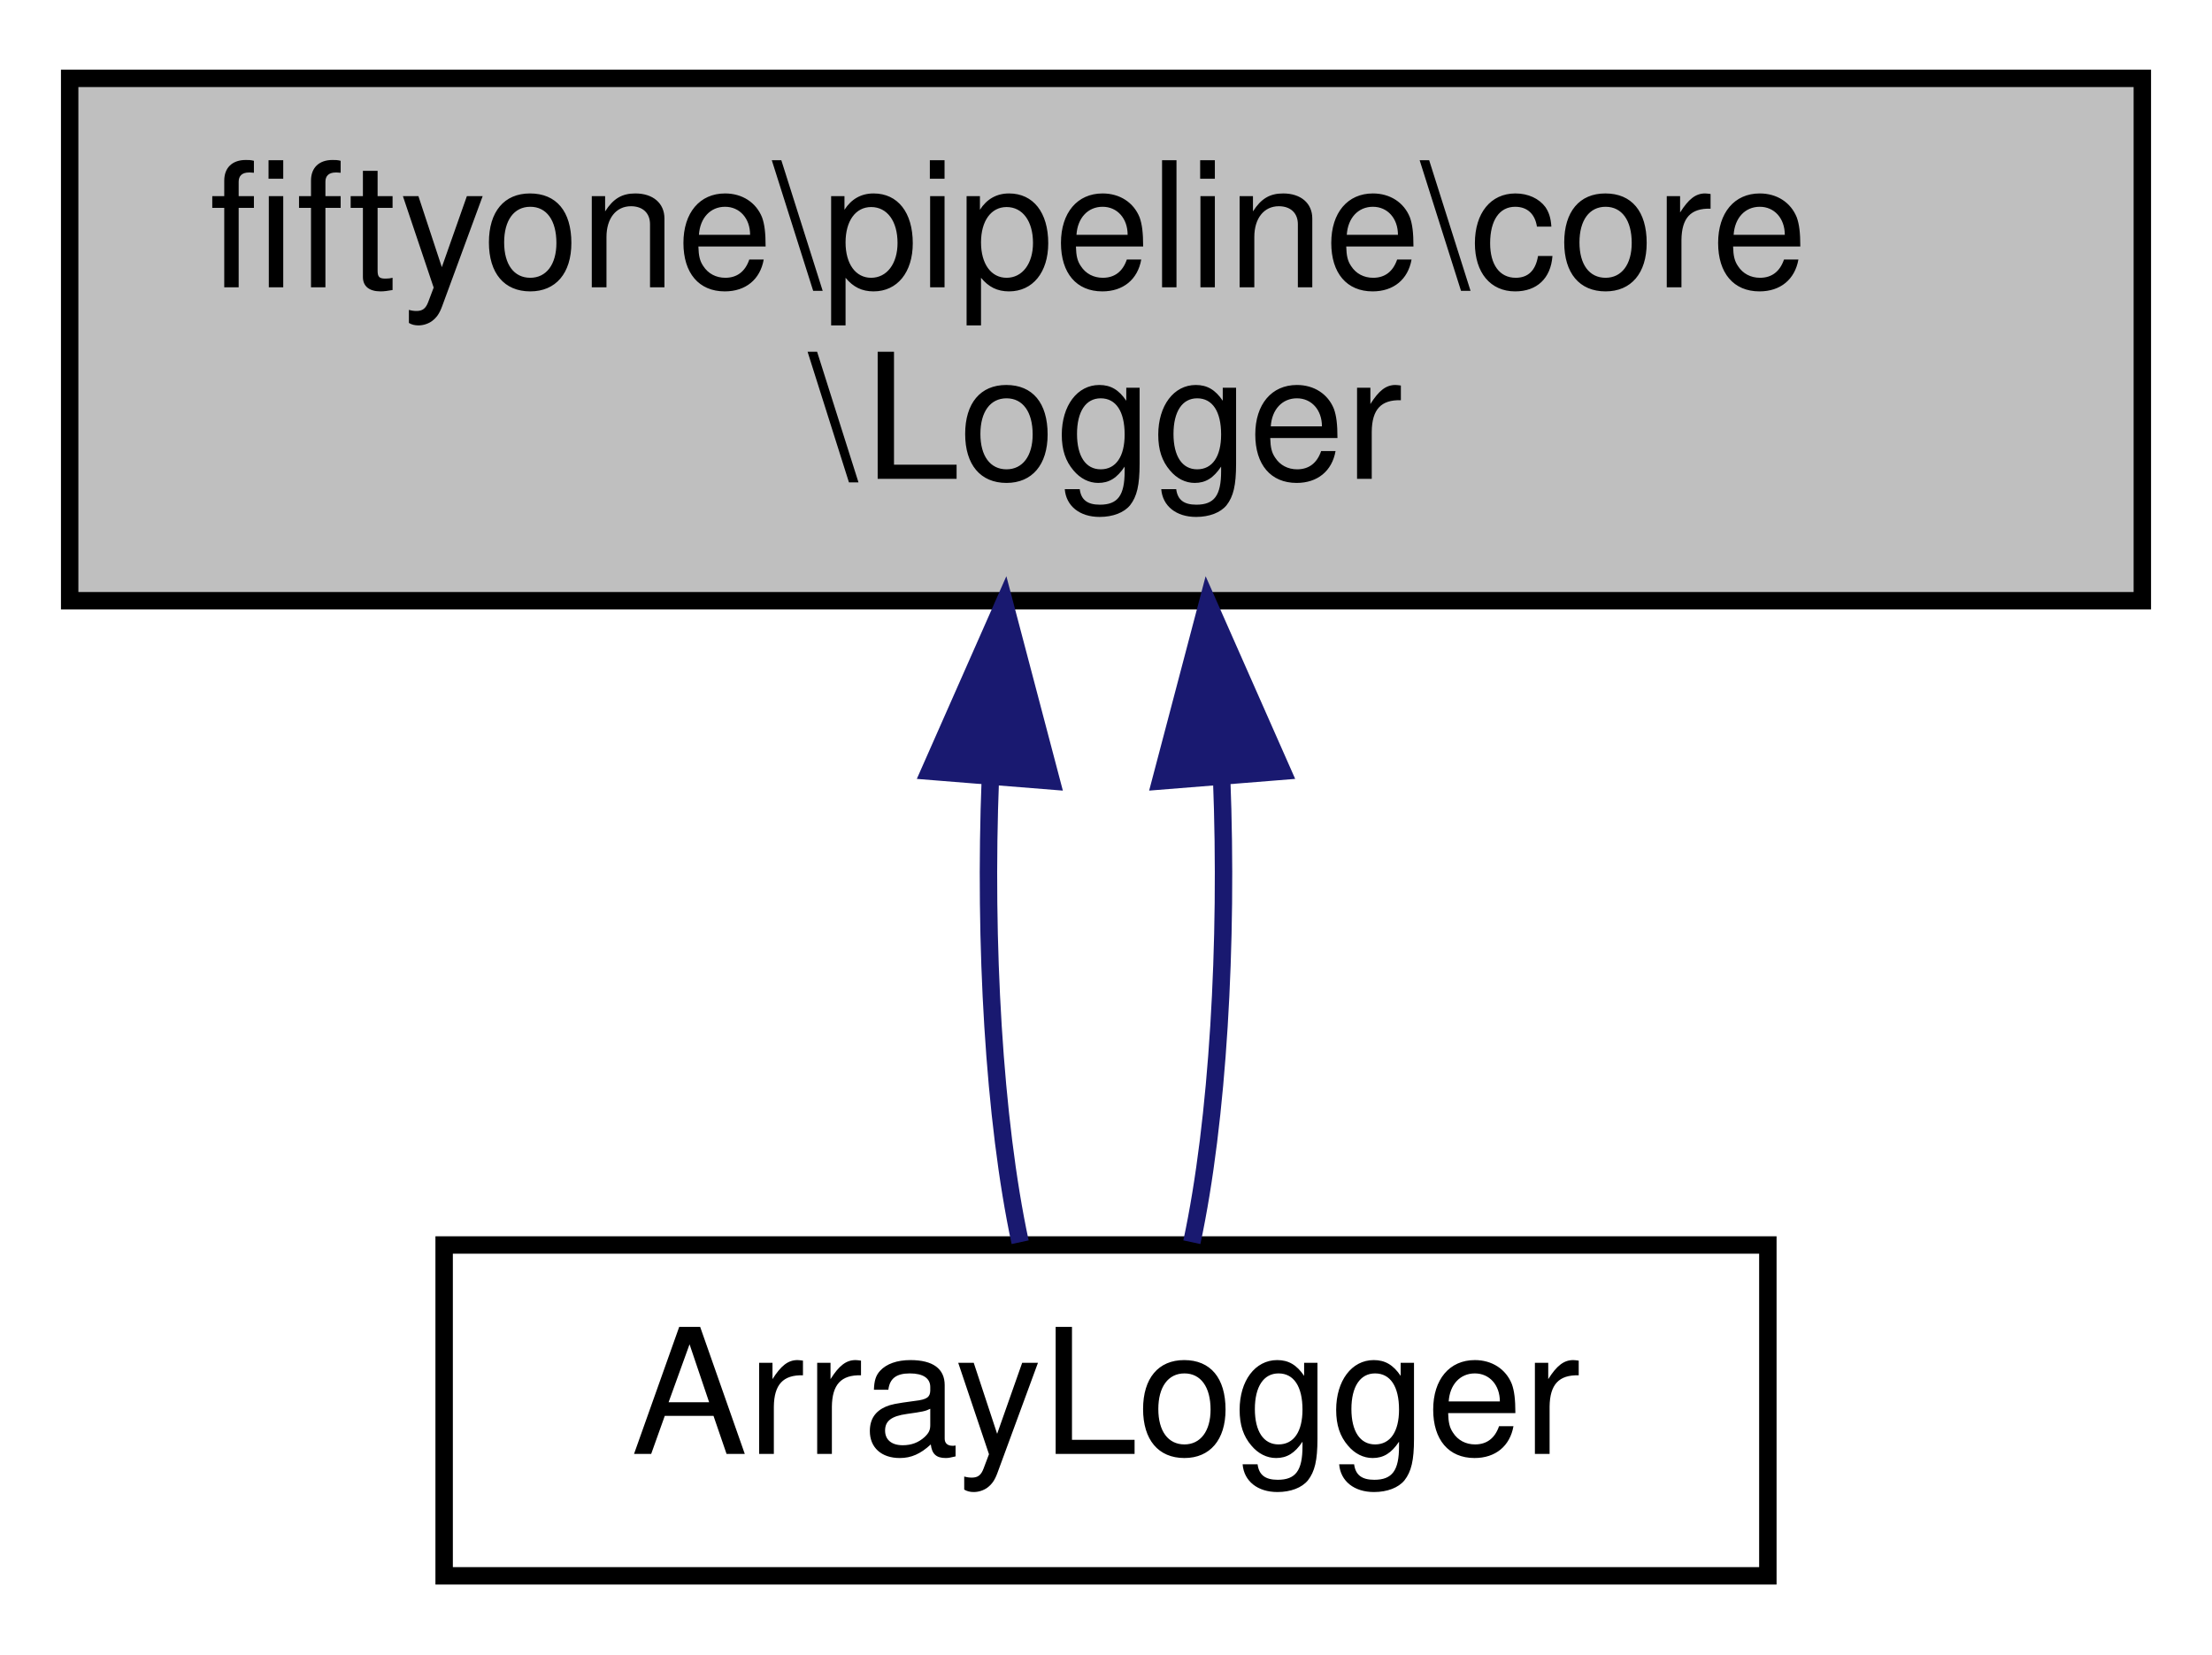
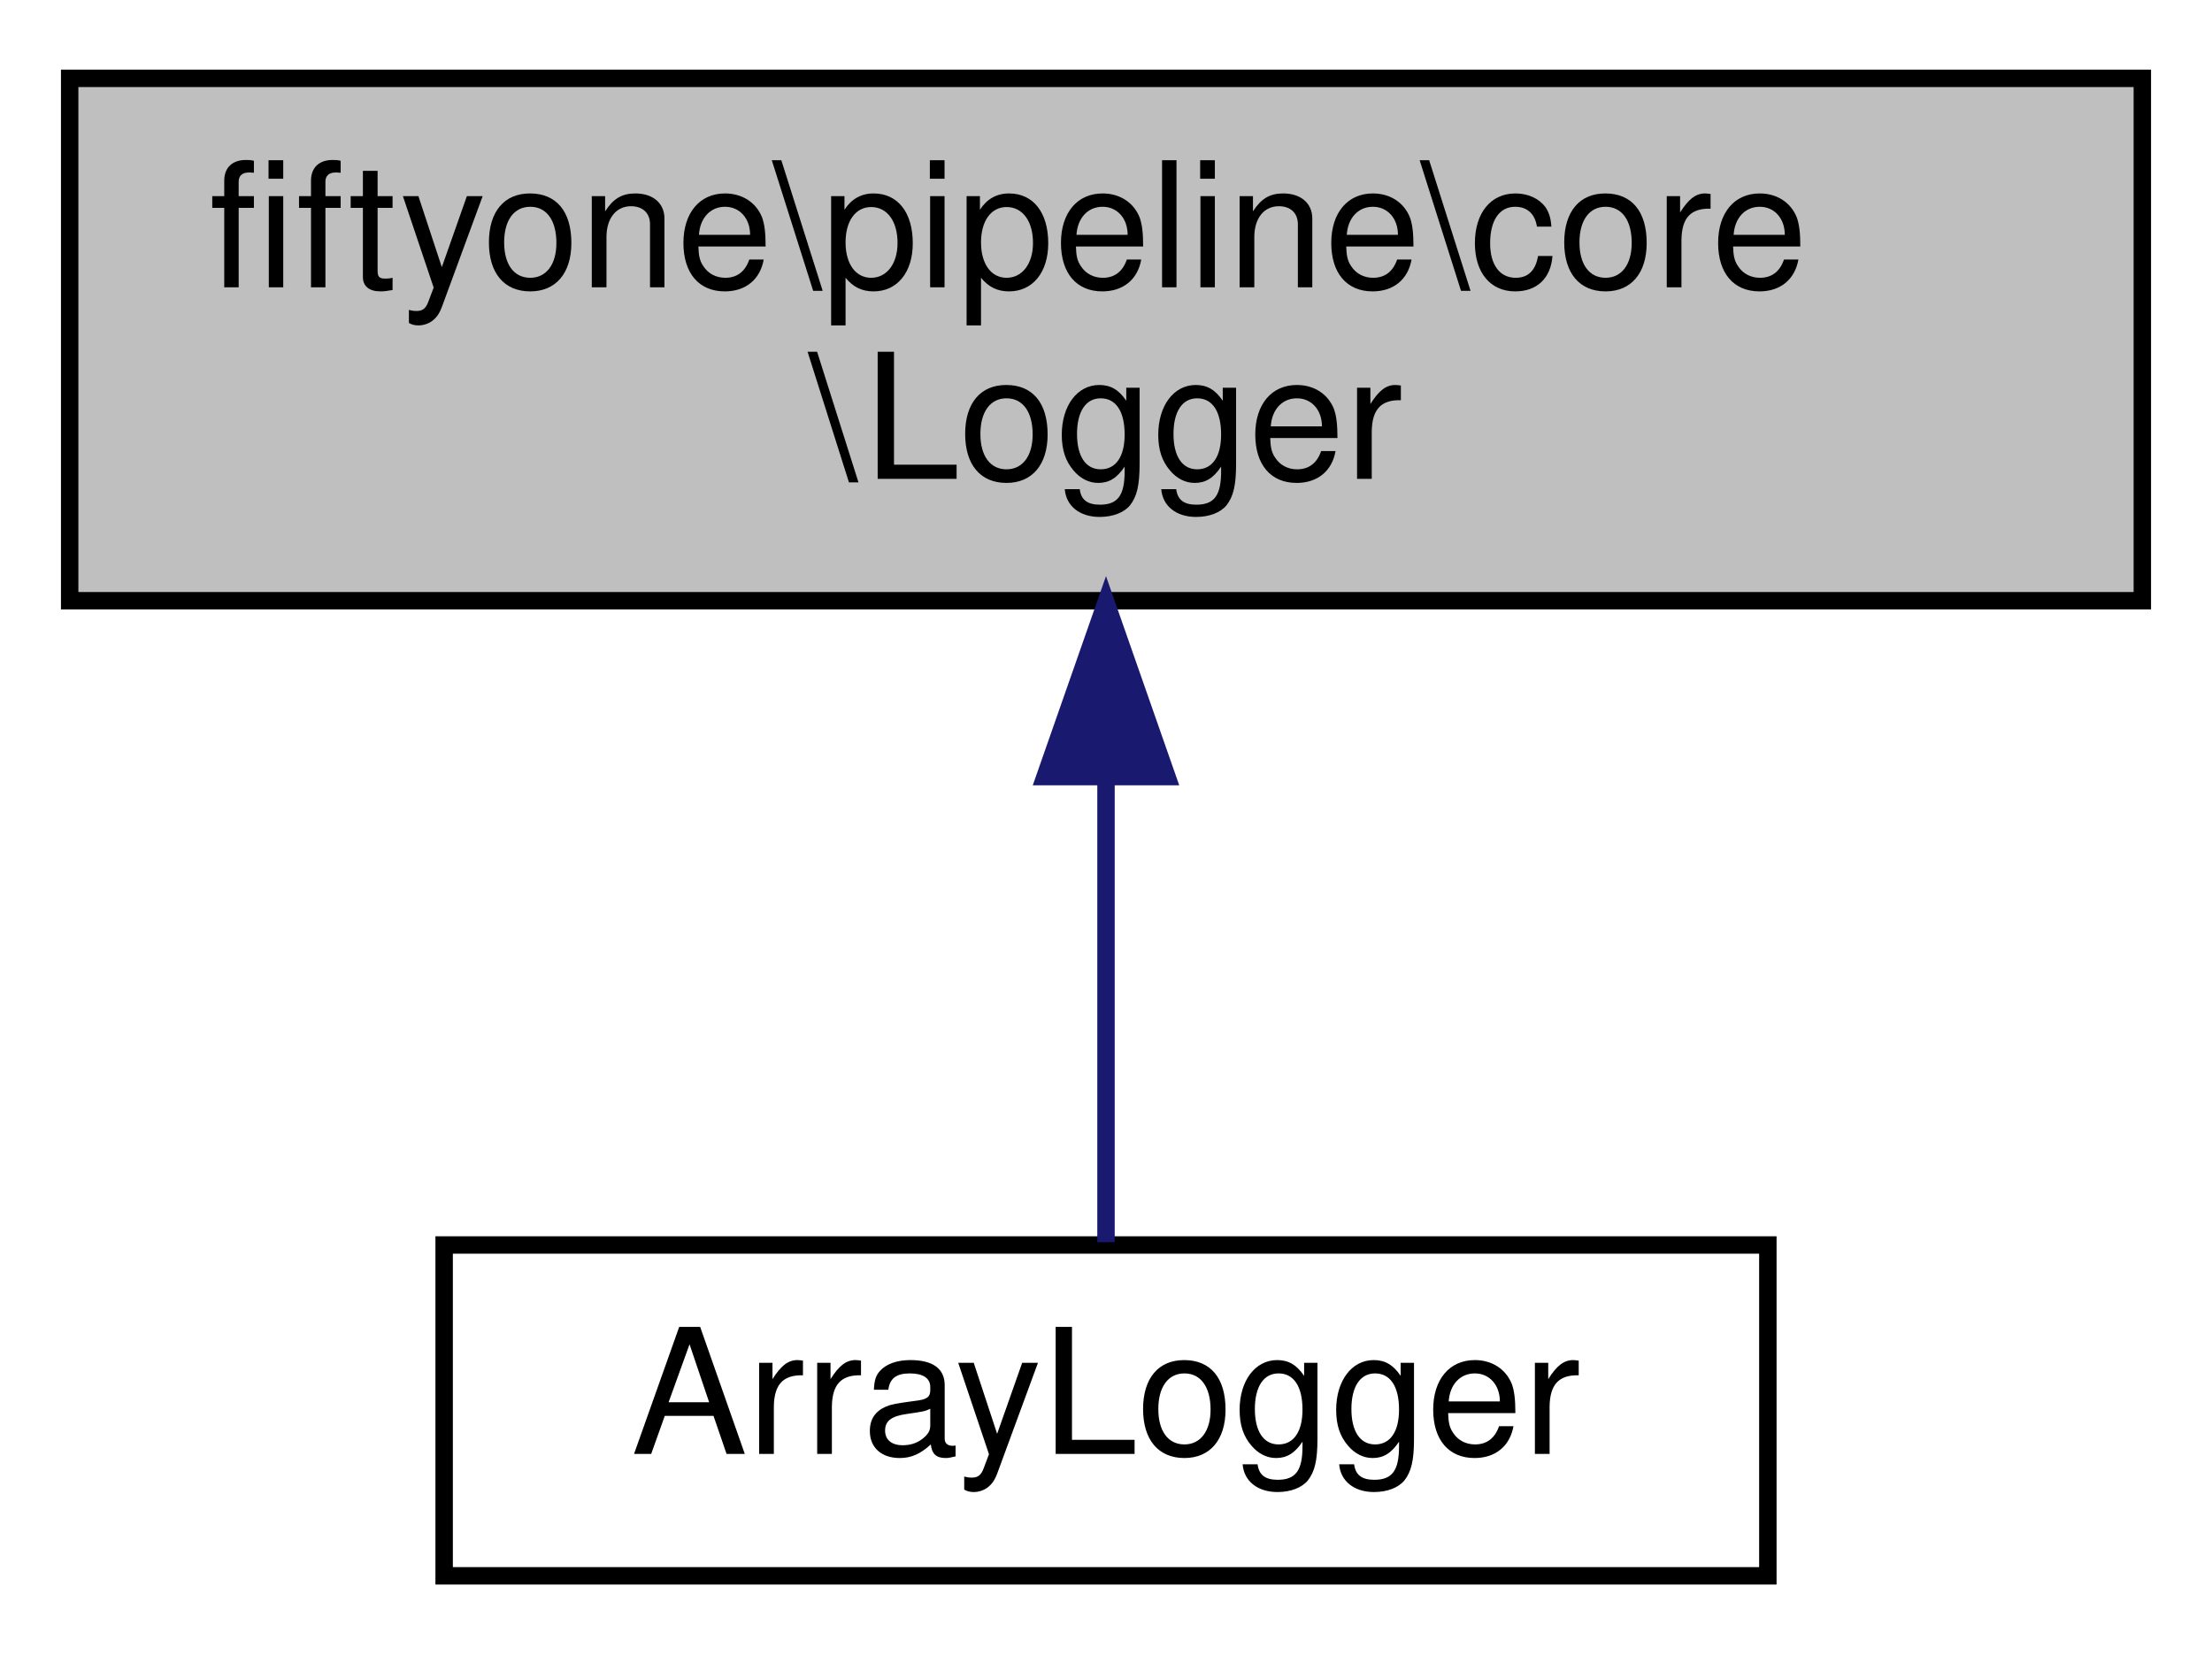
<svg xmlns="http://www.w3.org/2000/svg" xmlns:xlink="http://www.w3.org/1999/xlink" width="127pt" height="95pt" viewBox="0.00 0.00 127.00 95.00">
  <g id="graph0" class="graph" transform="scale(1 1) rotate(0) translate(4 91)">
    <g id="node1" class="node">
      <g id="a_node1">
        <a xlink:title="Logging for a Pipeline.">
          <polygon fill="#bfbfbf" stroke="black" points="0,-56.5 0,-86.5 119,-86.5 119,-56.5 0,-56.5" />
          <text text-anchor="start" x="8" y="-74.5" font-family="Helvetica,sans-Serif" font-size="10.00">fiftyone\pipeline\core</text>
          <text text-anchor="middle" x="59.5" y="-63.5" font-family="Helvetica,sans-Serif" font-size="10.00">\Logger</text>
        </a>
      </g>
    </g>
    <g id="node2" class="node">
      <g id="a_node2">
        <a xlink:href="class_array_logger.html" target="_top" xlink:title=" ">
          <polygon fill="none" stroke="black" points="21.5,-0.5 21.5,-19.5 97.5,-19.5 97.5,-0.5 21.5,-0.5" />
          <text text-anchor="middle" x="59.5" y="-7.5" font-family="Helvetica,sans-Serif" font-size="10.00">ArrayLogger</text>
        </a>
      </g>
    </g>
    <g id="edge1" class="edge">
-       <path fill="none" stroke="midnightblue" d="M52.86,-46.29C52.49,-36.86 53.07,-26.65 54.57,-19.66" />
-       <polygon fill="midnightblue" stroke="midnightblue" points="49.38,-46.71 53.66,-56.4 56.36,-46.15 49.38,-46.71" />
-     </g>
-     <g id="edge2" class="edge">
-       <path fill="none" stroke="midnightblue" d="M66.14,-46.29C66.51,-36.86 65.93,-26.65 64.43,-19.66" />
-       <polygon fill="midnightblue" stroke="midnightblue" points="62.64,-46.15 65.34,-56.4 69.62,-46.71 62.64,-46.15" />
+       <path fill="none" stroke="midnightblue" d="M59.5,-46.29C59.5,-36.86 59.5,-26.65 59.5,-19.66" />
+       <polygon fill="midnightblue" stroke="midnightblue" points="56,-46.4 59.5,-56.4 63,-46.4 56,-46.4" />
    </g>
  </g>
</svg>
